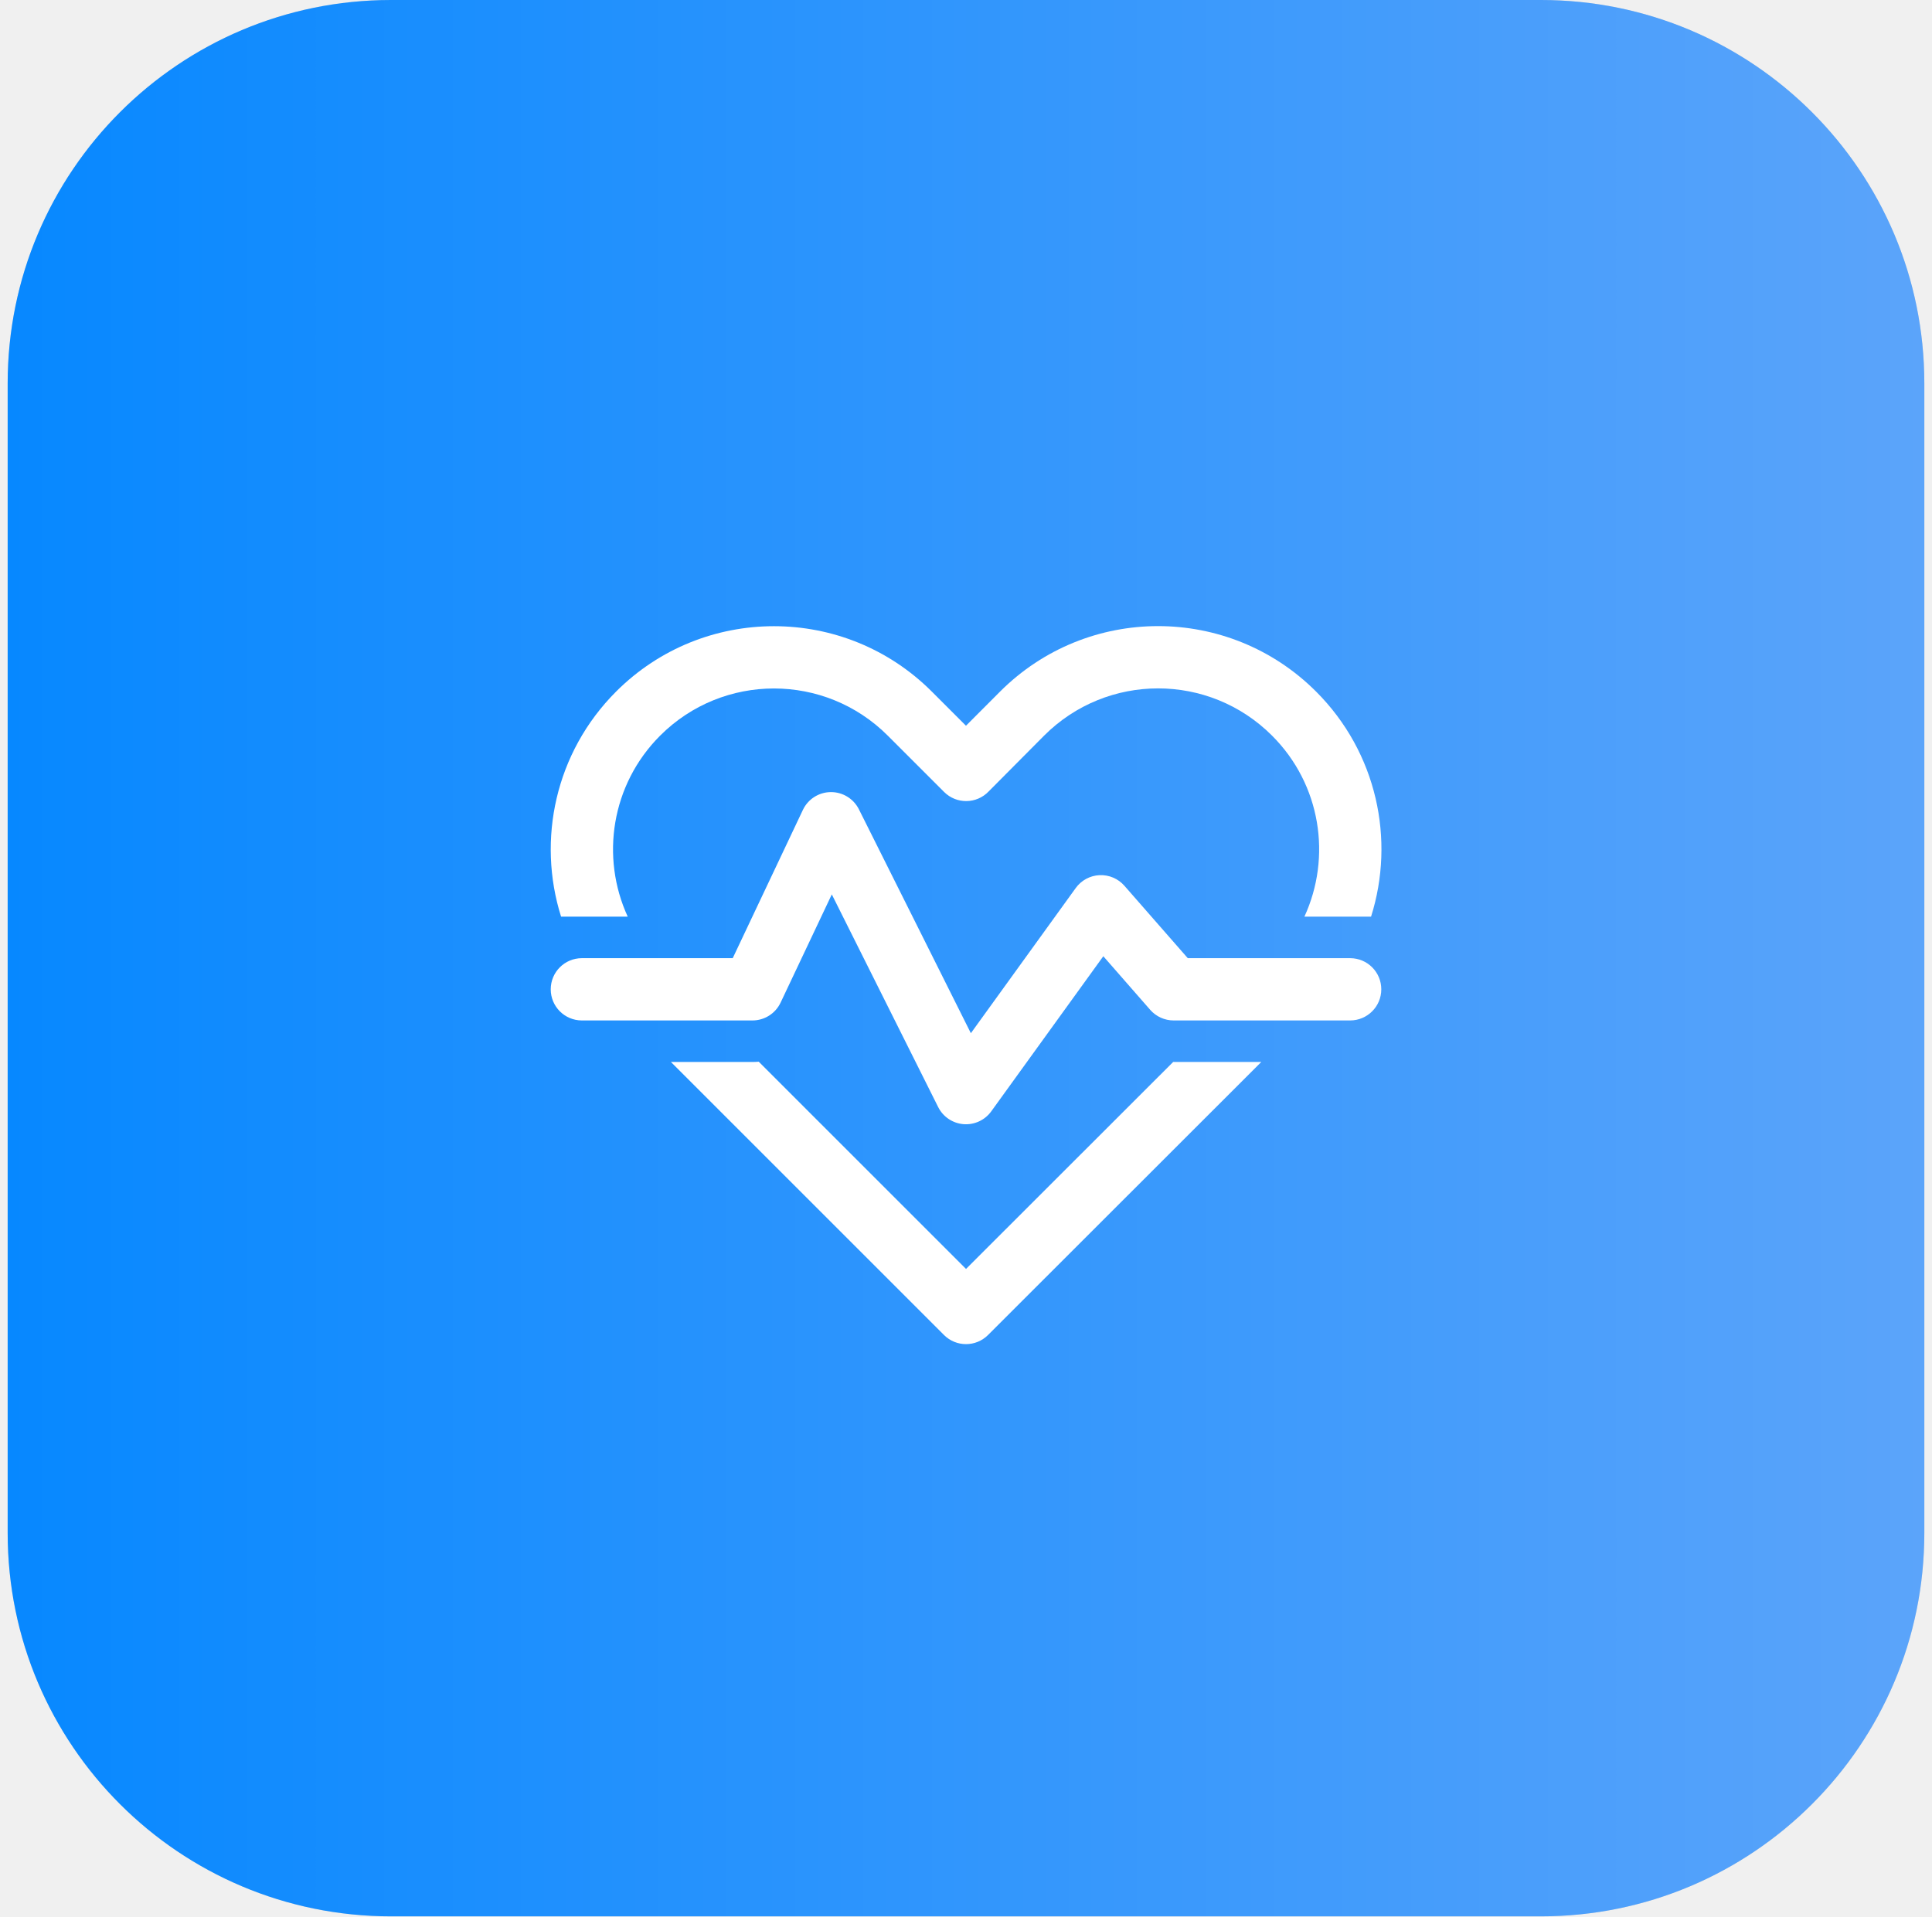
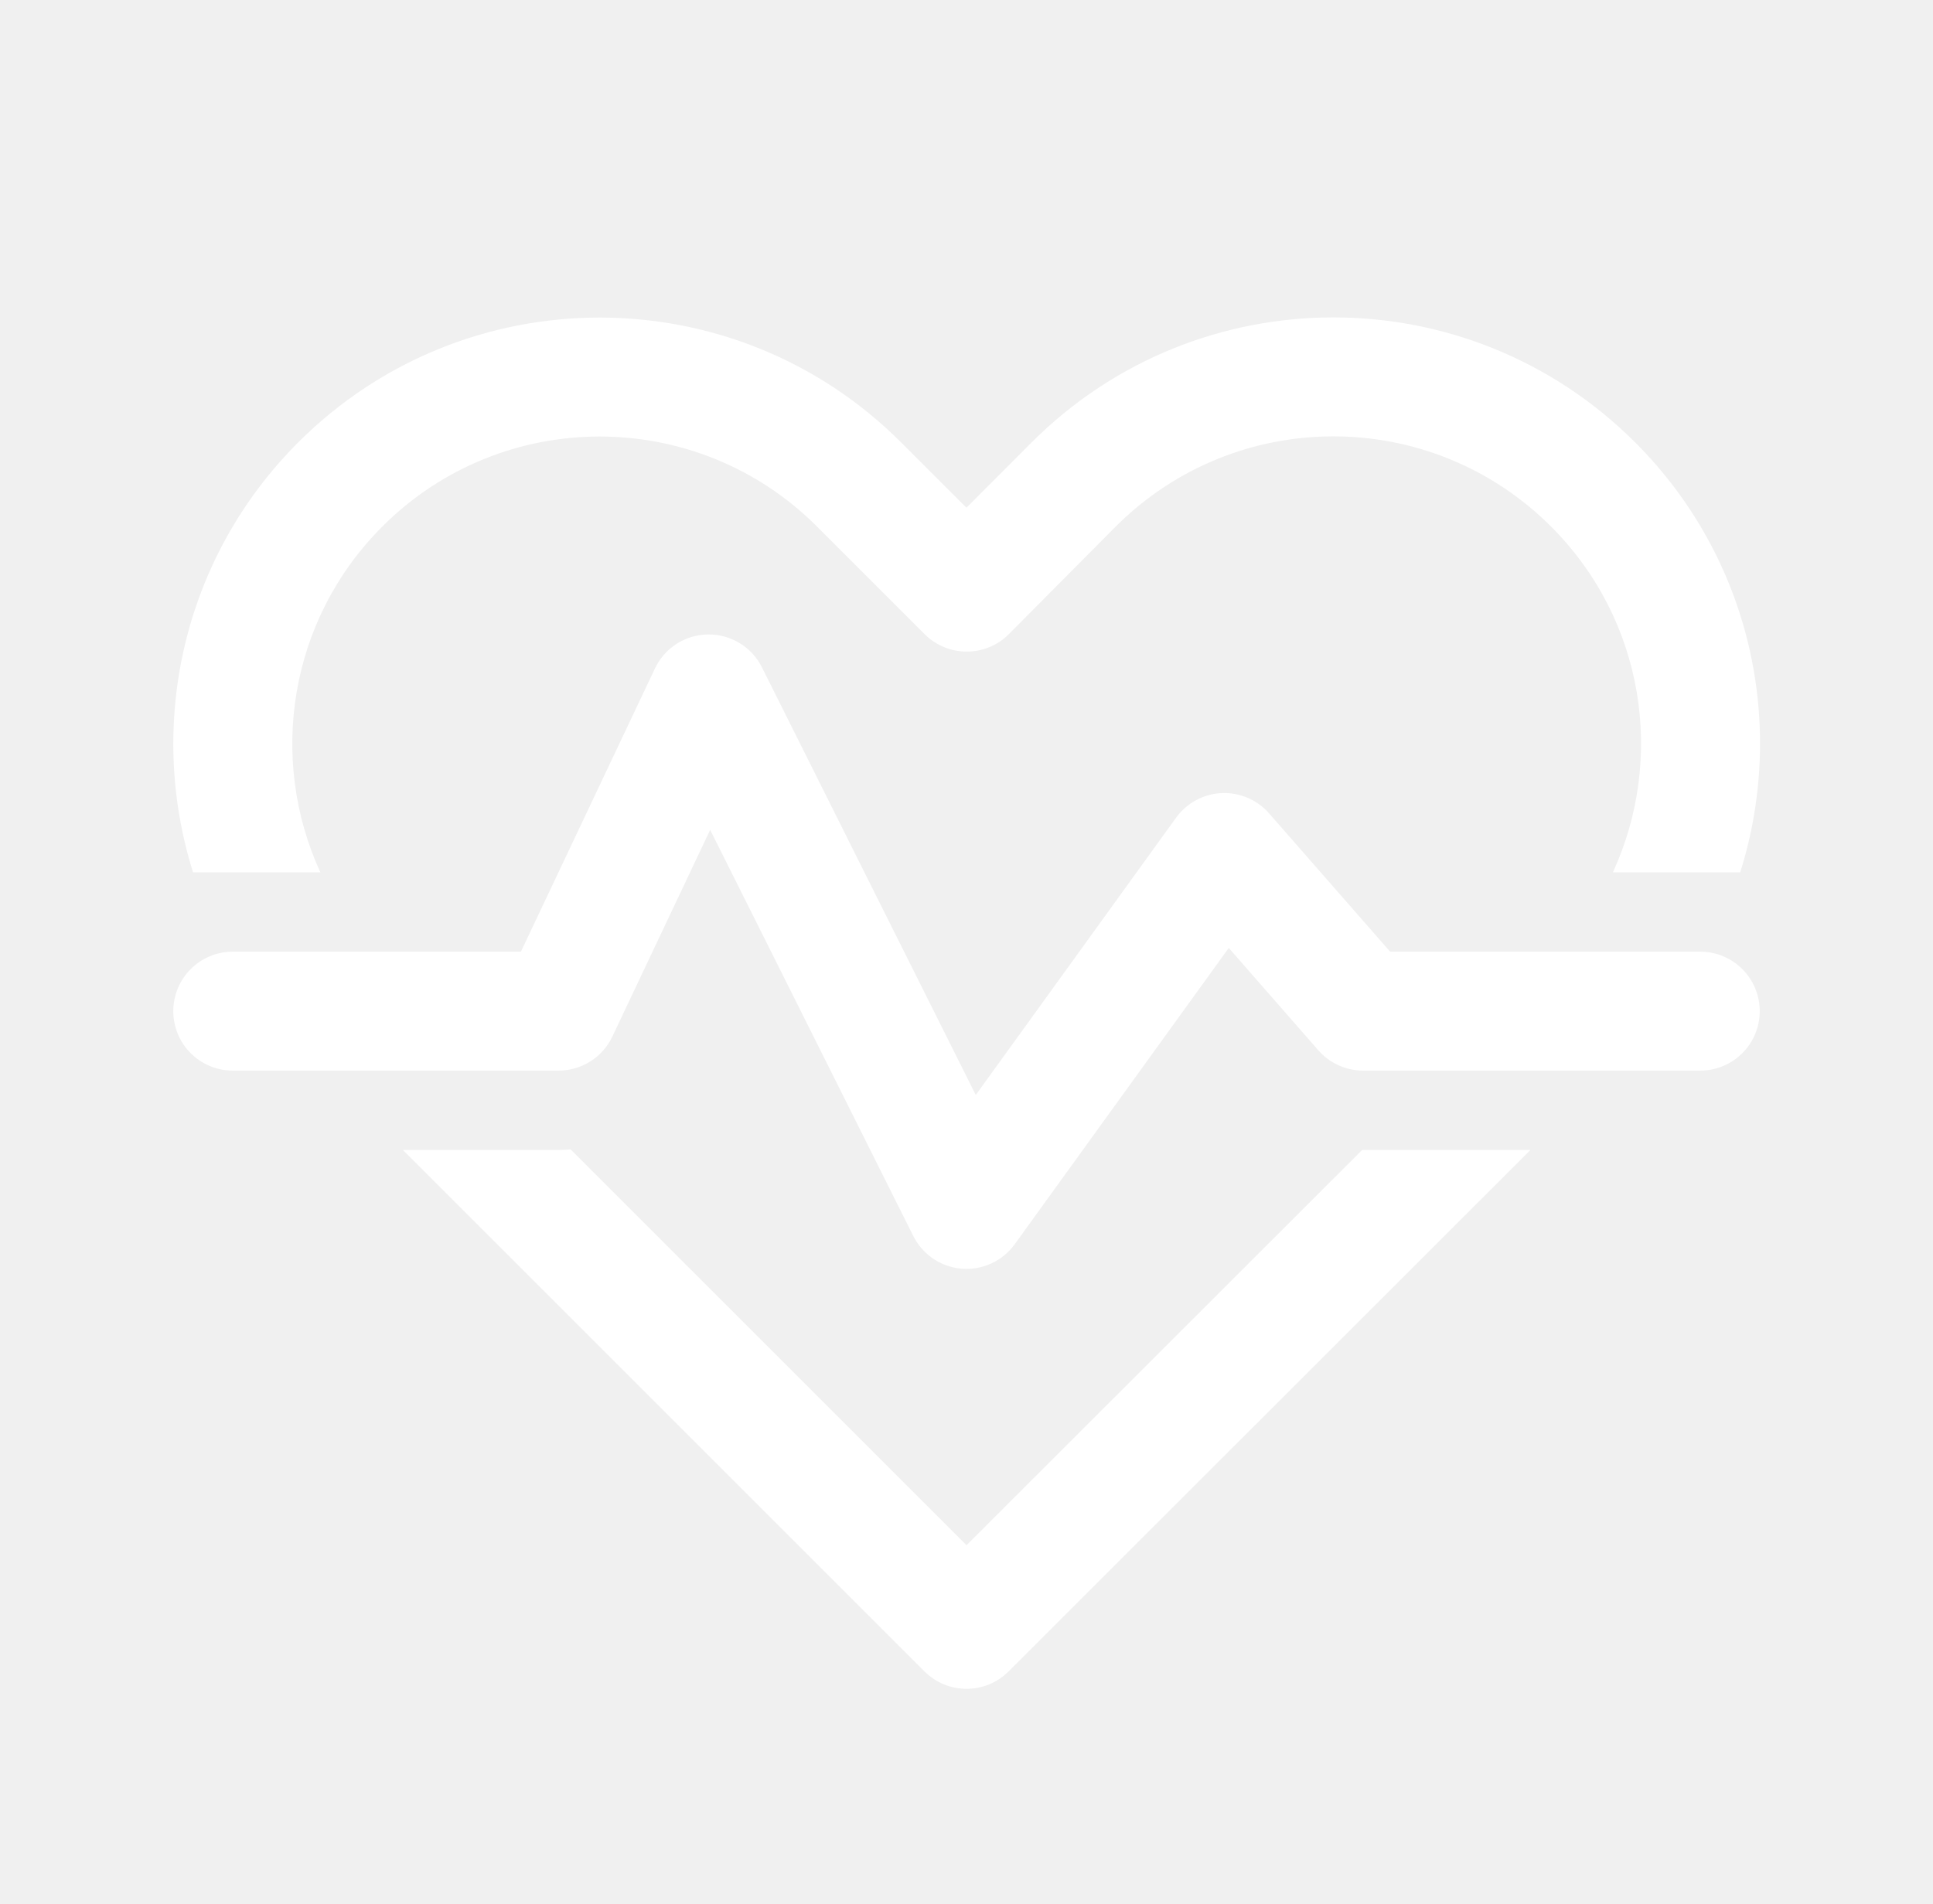
- <svg xmlns="http://www.w3.org/2000/svg" width="126" height="125" viewBox="0 0 126 125" fill="none">
-   <rect x="0.5" width="125" height="125" rx="25" fill="#D9D9D9" />
-   <rect x="0.5" width="125" height="125" rx="25" fill="url(#paint0_linear_220_1071)" />
-   <path d="M65.221 45.111L62.998 47.339L60.769 45.109C55.084 39.424 45.866 39.424 40.181 45.109C36.209 49.082 35.012 54.78 36.592 59.792H40.939C39.155 55.915 39.86 51.175 43.054 47.982C47.153 43.883 53.797 43.883 57.896 47.982L61.572 51.658C62.379 52.465 63.692 52.449 64.479 51.623L68.094 47.984C72.202 43.875 78.852 43.875 82.96 47.984C86.156 51.179 86.856 55.91 85.07 59.792H89.417C91 54.778 89.809 49.088 85.833 45.111C80.138 39.416 70.916 39.416 65.221 45.111ZM61.565 87.08L43.756 69.271H49.072C49.21 69.271 49.347 69.265 49.483 69.253L63.001 82.771L76.51 69.271H82.257L64.437 87.08C63.644 87.873 62.358 87.873 61.565 87.08ZM56.015 52.789C55.667 52.094 54.953 51.658 54.176 51.667C53.399 51.675 52.695 52.126 52.362 52.829L47.786 62.5H37.948C36.826 62.5 35.917 63.409 35.917 64.531C35.917 65.653 36.826 66.562 37.948 66.562H49.072C49.857 66.562 50.572 66.11 50.908 65.4L54.248 58.34L61.184 72.21C61.501 72.846 62.128 73.269 62.836 73.327C63.544 73.384 64.231 73.067 64.647 72.491L71.955 62.373L75.013 65.869C75.399 66.309 75.956 66.562 76.542 66.562H88.052C89.174 66.562 90.084 65.653 90.084 64.531C90.084 63.409 89.174 62.5 88.052 62.5H77.464L73.331 57.777C72.924 57.311 72.326 57.057 71.708 57.085C71.089 57.114 70.518 57.423 70.156 57.925L63.317 67.394L56.015 52.789Z" fill="white" />
-   <defs>
-     <linearGradient id="paint0_linear_220_1071" x1="125.5" y1="62.5" x2="0.5" y2="62.5" gradientUnits="userSpaceOnUse">
-       <stop stop-color="#5BA4FA" />
-       <stop offset="1" stop-color="#0788FF" />
-     </linearGradient>
-   </defs>
+ <svg xmlns="http://www.w3.org/2000/svg" width="66" height="65" viewBox="0 0 66 65" fill="none">
+   <path d="M35.221 15.111L32.998 17.339L30.768 15.109C25.084 9.424 15.866 9.424 10.181 15.109C6.209 19.082 5.012 24.78 6.592 29.792H10.939C9.155 25.915 9.86 21.175 13.054 17.982C17.152 13.883 23.797 13.883 27.896 17.982L31.572 21.658C32.379 22.465 33.692 22.449 34.479 21.623L38.093 17.984C42.202 13.875 48.852 13.875 52.961 17.984C56.156 21.18 56.856 25.91 55.07 29.792H59.417C61 24.778 59.809 19.088 55.833 15.111C50.138 9.416 40.916 9.416 35.221 15.111ZM31.565 57.08L13.756 39.271H19.072C19.21 39.271 19.347 39.265 19.483 39.253L33.001 52.771L46.51 39.271H52.257L34.437 57.08C33.644 57.873 32.358 57.873 31.565 57.08ZM26.015 22.789C25.667 22.094 24.953 21.658 24.176 21.667C23.399 21.675 22.695 22.126 22.362 22.829L17.786 32.5H7.948C6.826 32.5 5.917 33.409 5.917 34.531C5.917 35.653 6.826 36.562 7.948 36.562H19.072C19.857 36.562 20.572 36.11 20.908 35.4L24.248 28.34L31.183 42.21C31.501 42.846 32.128 43.269 32.836 43.327C33.544 43.384 34.231 43.067 34.647 42.491L41.955 32.373L45.013 35.869C45.399 36.309 45.956 36.562 46.542 36.562H58.052C59.174 36.562 60.084 35.653 60.084 34.531C60.084 33.409 59.174 32.5 58.052 32.5H47.464L43.331 27.777C42.923 27.311 42.326 27.057 41.708 27.085C41.089 27.114 40.518 27.424 40.156 27.925L33.317 37.394L26.015 22.789Z" fill="white" />
</svg>
